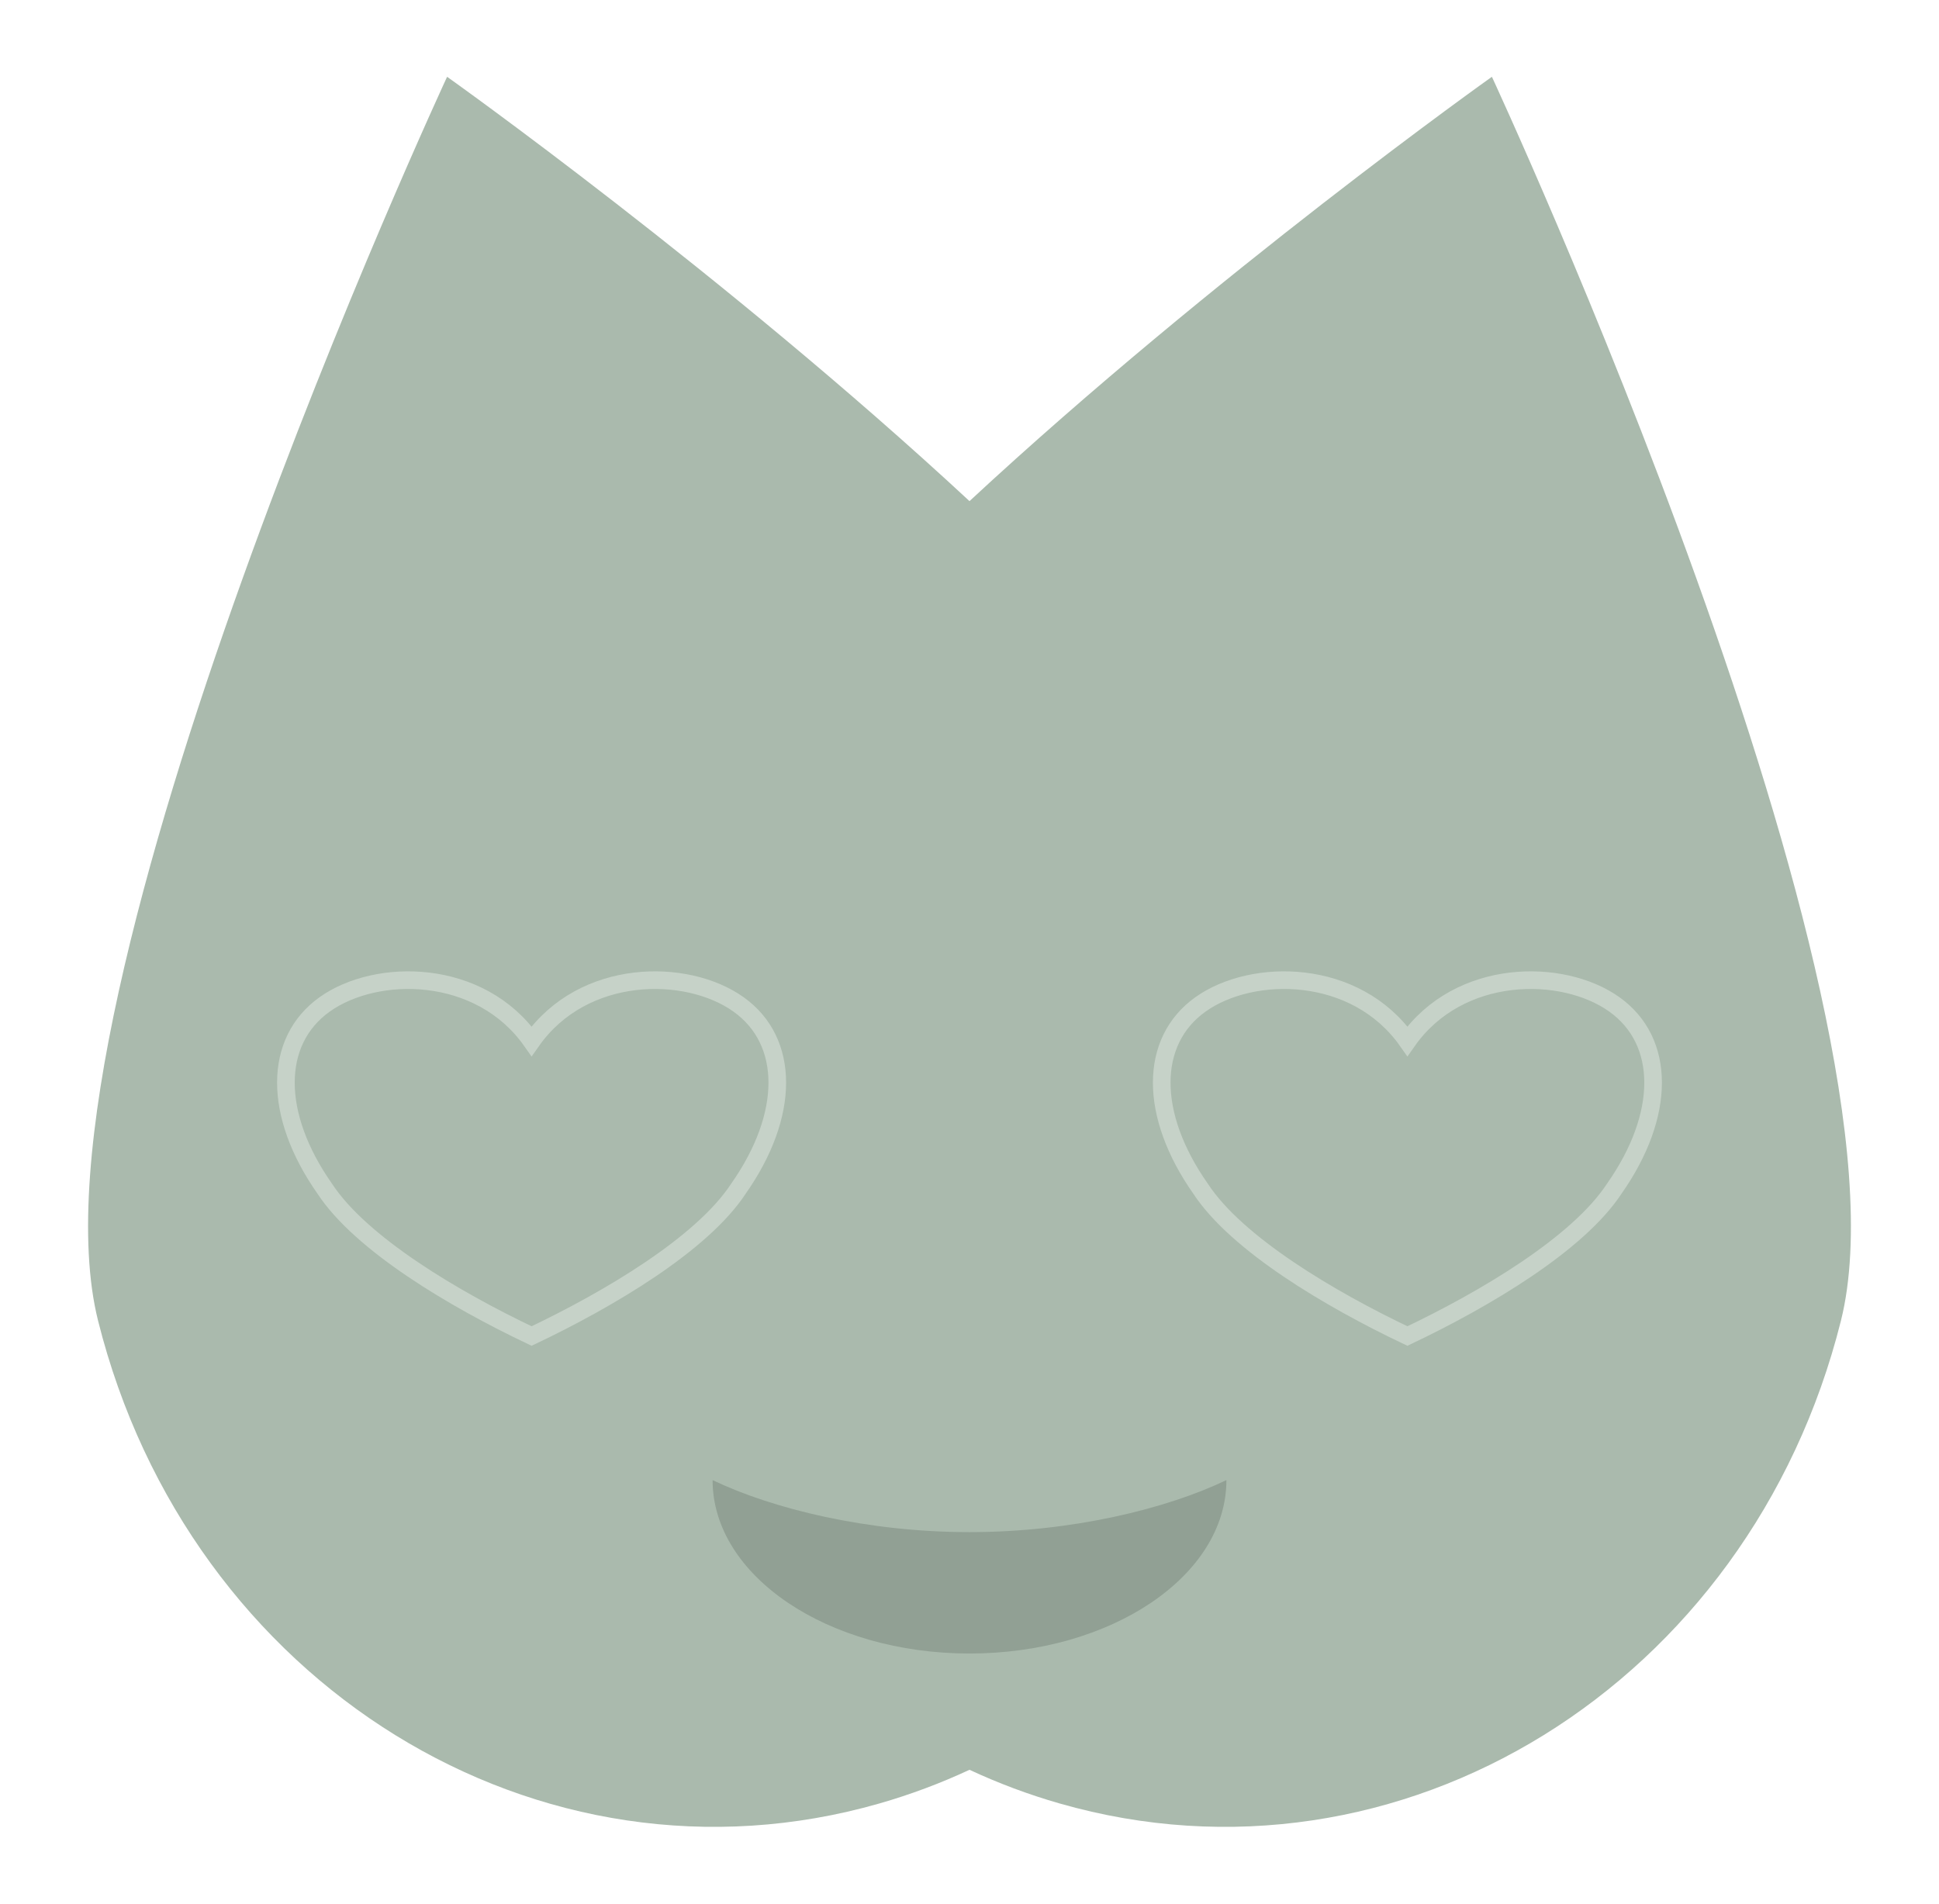
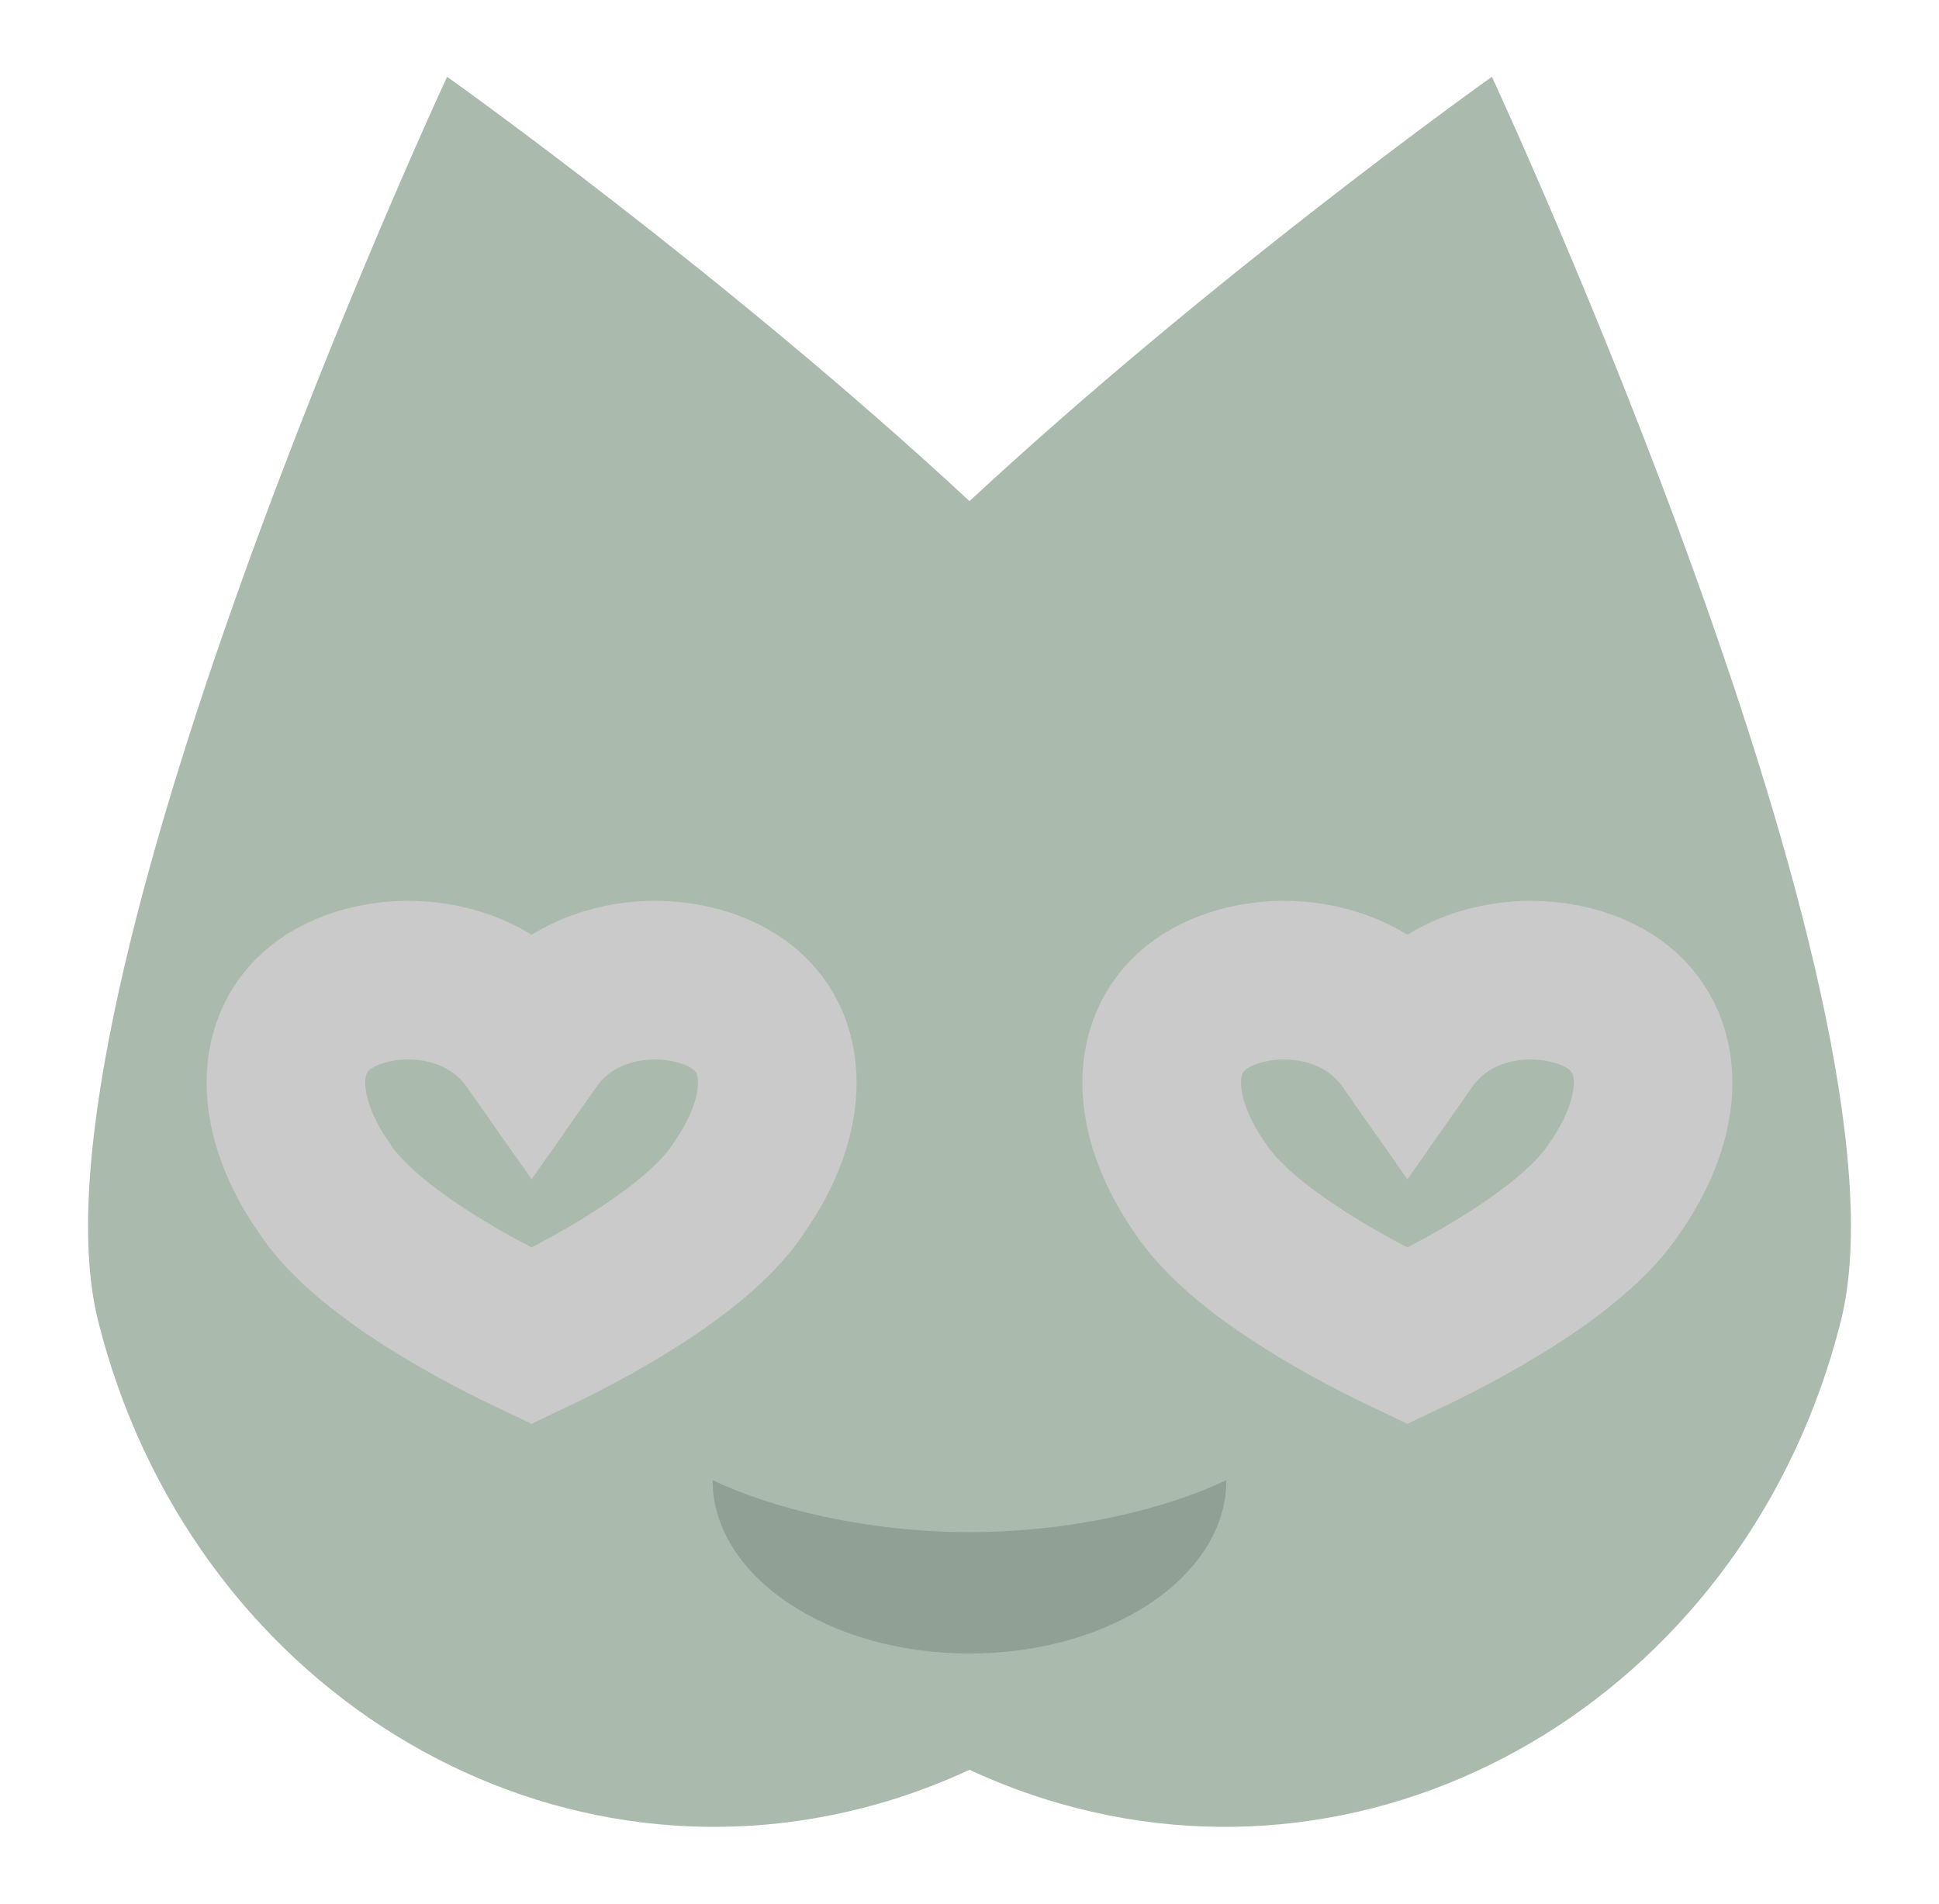
<svg xmlns="http://www.w3.org/2000/svg" xmlns:xlink="http://www.w3.org/1999/xlink" viewBox="0 0 1100 1080" version="1.1">
  <g id="Feliform" stroke="#000" stroke-width="0" fill="#AABAAD">
    <path id="Head" d="M550 1004.06c16.327 7.609 33.397 14.022 51.128 19.107 192.936 55.334 391.547-67.401 443.244-273.91 45.468-181.63-198.013-705.692-198.013-705.692s-157.384 111.75-296.359 240.737c-138.975-128.987-296.359-240.737-296.359-240.737s-243.481 524.062-198.013 705.692c51.697 206.509 250.308 329.244 443.244 273.91 17.731-5.085 34.801-11.498 51.128-19.107z" />
    <path id="Mouth" stroke-width="0" fill="#91A094" d="M404.252 839.707c0 54.302 65.308 98.389 145.748 98.389 80.44 0 145.748-44.087 145.748-98.389-34.008 16.29-87.608 29.516-145.748 29.516-58.14 0-111.74-13.226-145.748-29.516z" />
-     <g id="RightEye" stroke-width="10" stroke="#C6D2C8">
+     <g id="RightEye" stroke-width="90" stroke="#CACACA ">
      <path d="M301.573 590.714c29.344-41.814 88.03-41.814 117.373-20.907 29.345 20.907 29.345 62.721 0 104.535-20.54 31.36-73.358 62.721-117.373 83.628-44.014-20.907-96.832-52.268-117.372-83.628-29.344-41.814-29.344-83.628 0-104.535 29.343-20.907 88.029-20.907 117.372 20.907z" />
    </g>
    <use xlink:href="#RightEye" transform="translate(496.853)" />
  </g>
</svg>
